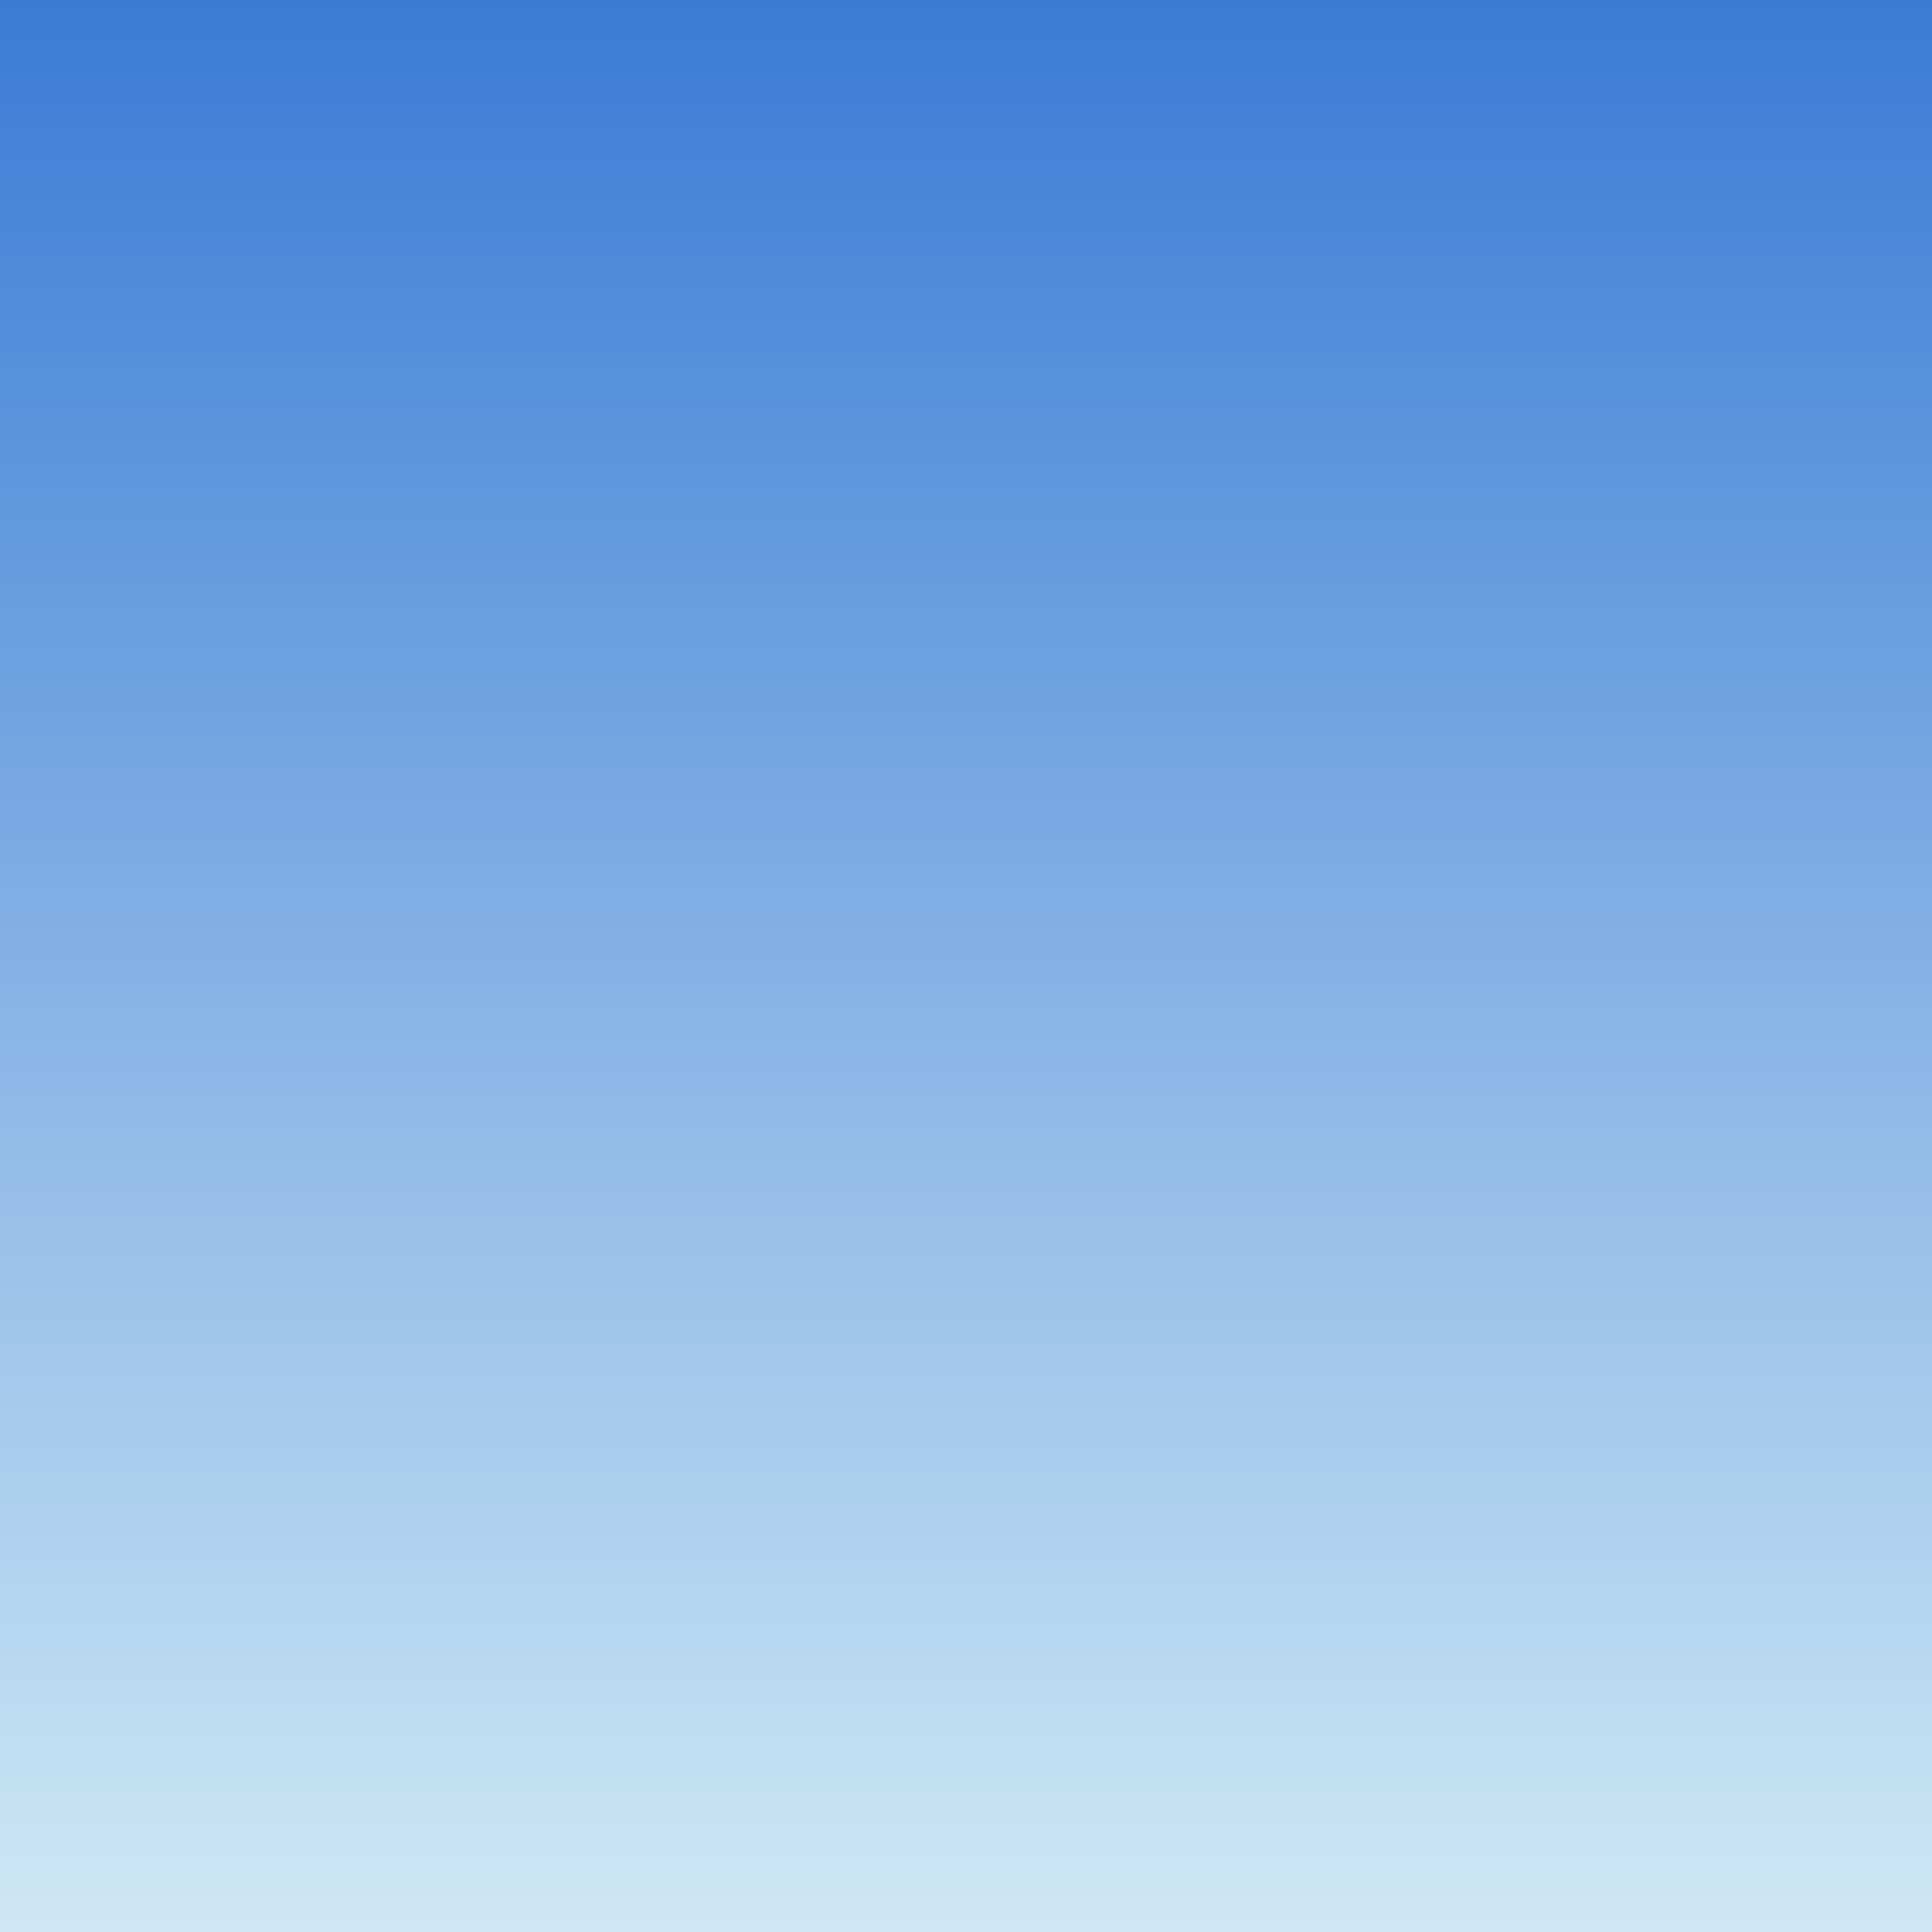
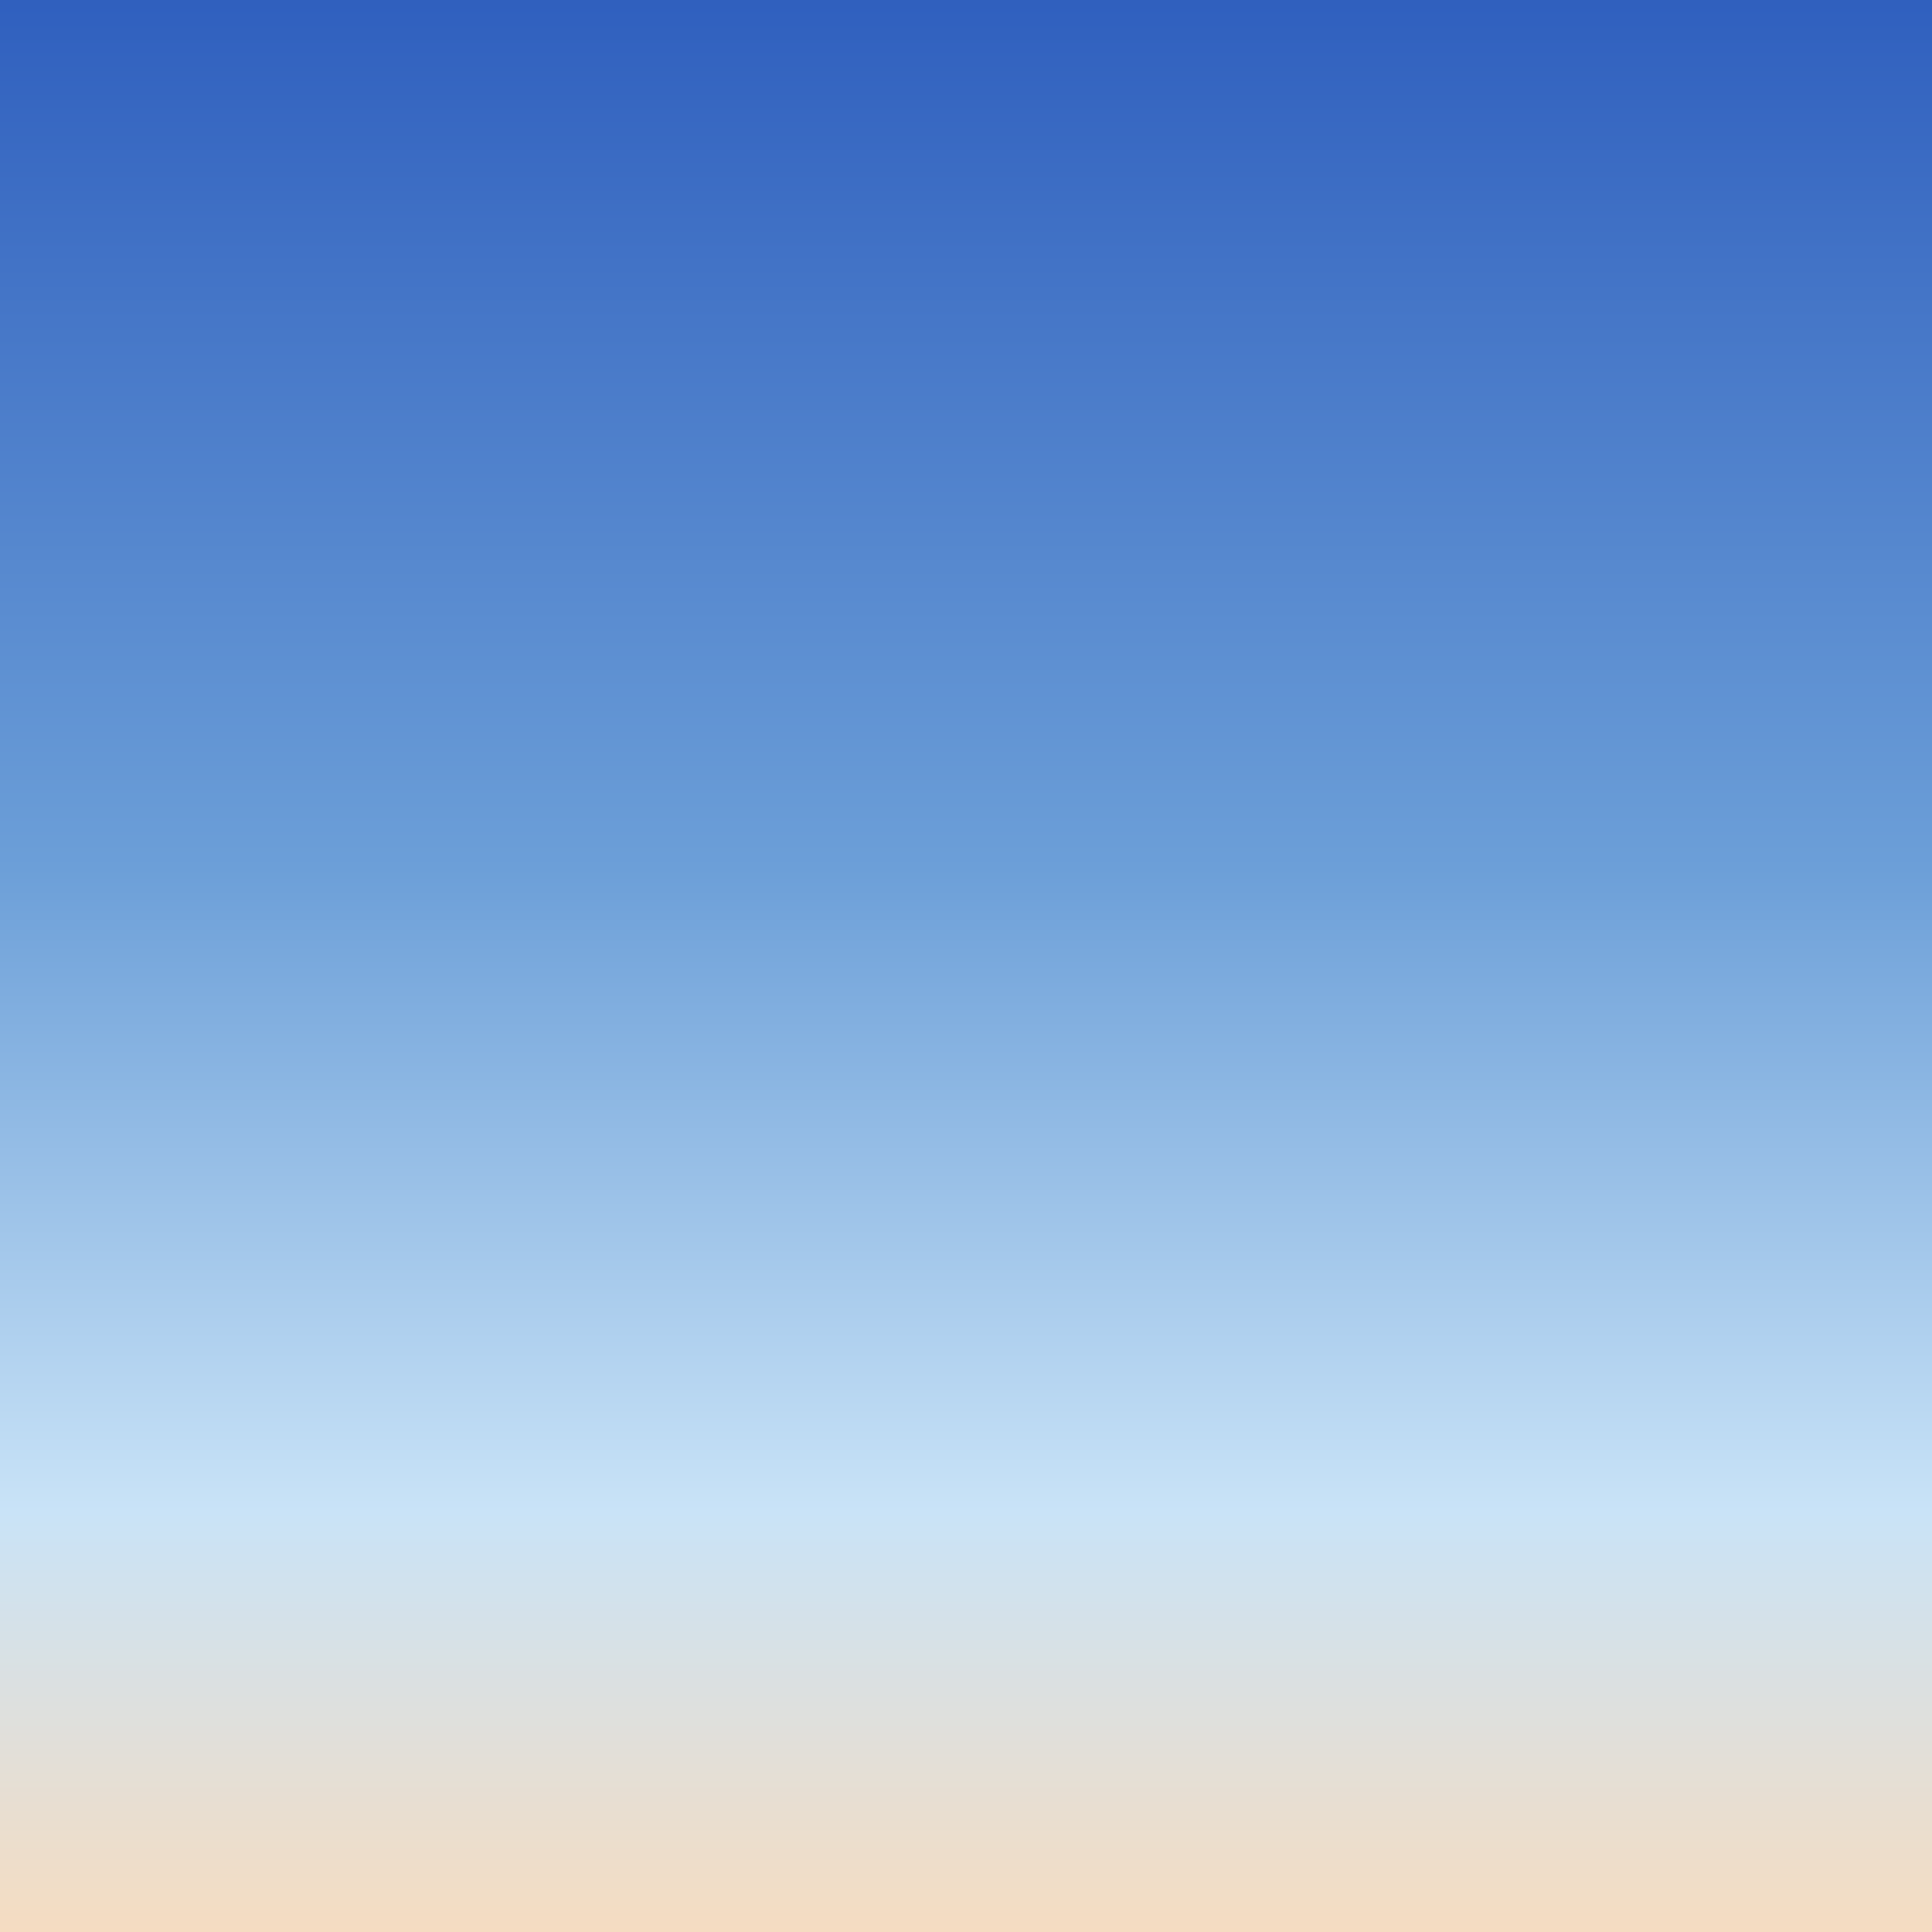
<svg xmlns="http://www.w3.org/2000/svg" viewBox="0 0 128 128">
  <defs>
    <linearGradient id="sky" x1="0" y1="0" x2="0" y2="1">
-       <stop offset="0" stop-color="#3a7bd5" />
-       <stop offset="1" stop-color="#cfe8f5" />
+       <stop offset="0" stop-color="#2f5fbe" />
+       <stop offset="0.45" stop-color="#6c9fd8" />
+       <stop offset="0.78" stop-color="#c9e3f7" />
+       <stop offset="1" stop-color="#f6dcc0" />
    </linearGradient>
  </defs>
  <rect width="128" height="128" fill="url(#sky)" />
</svg>
